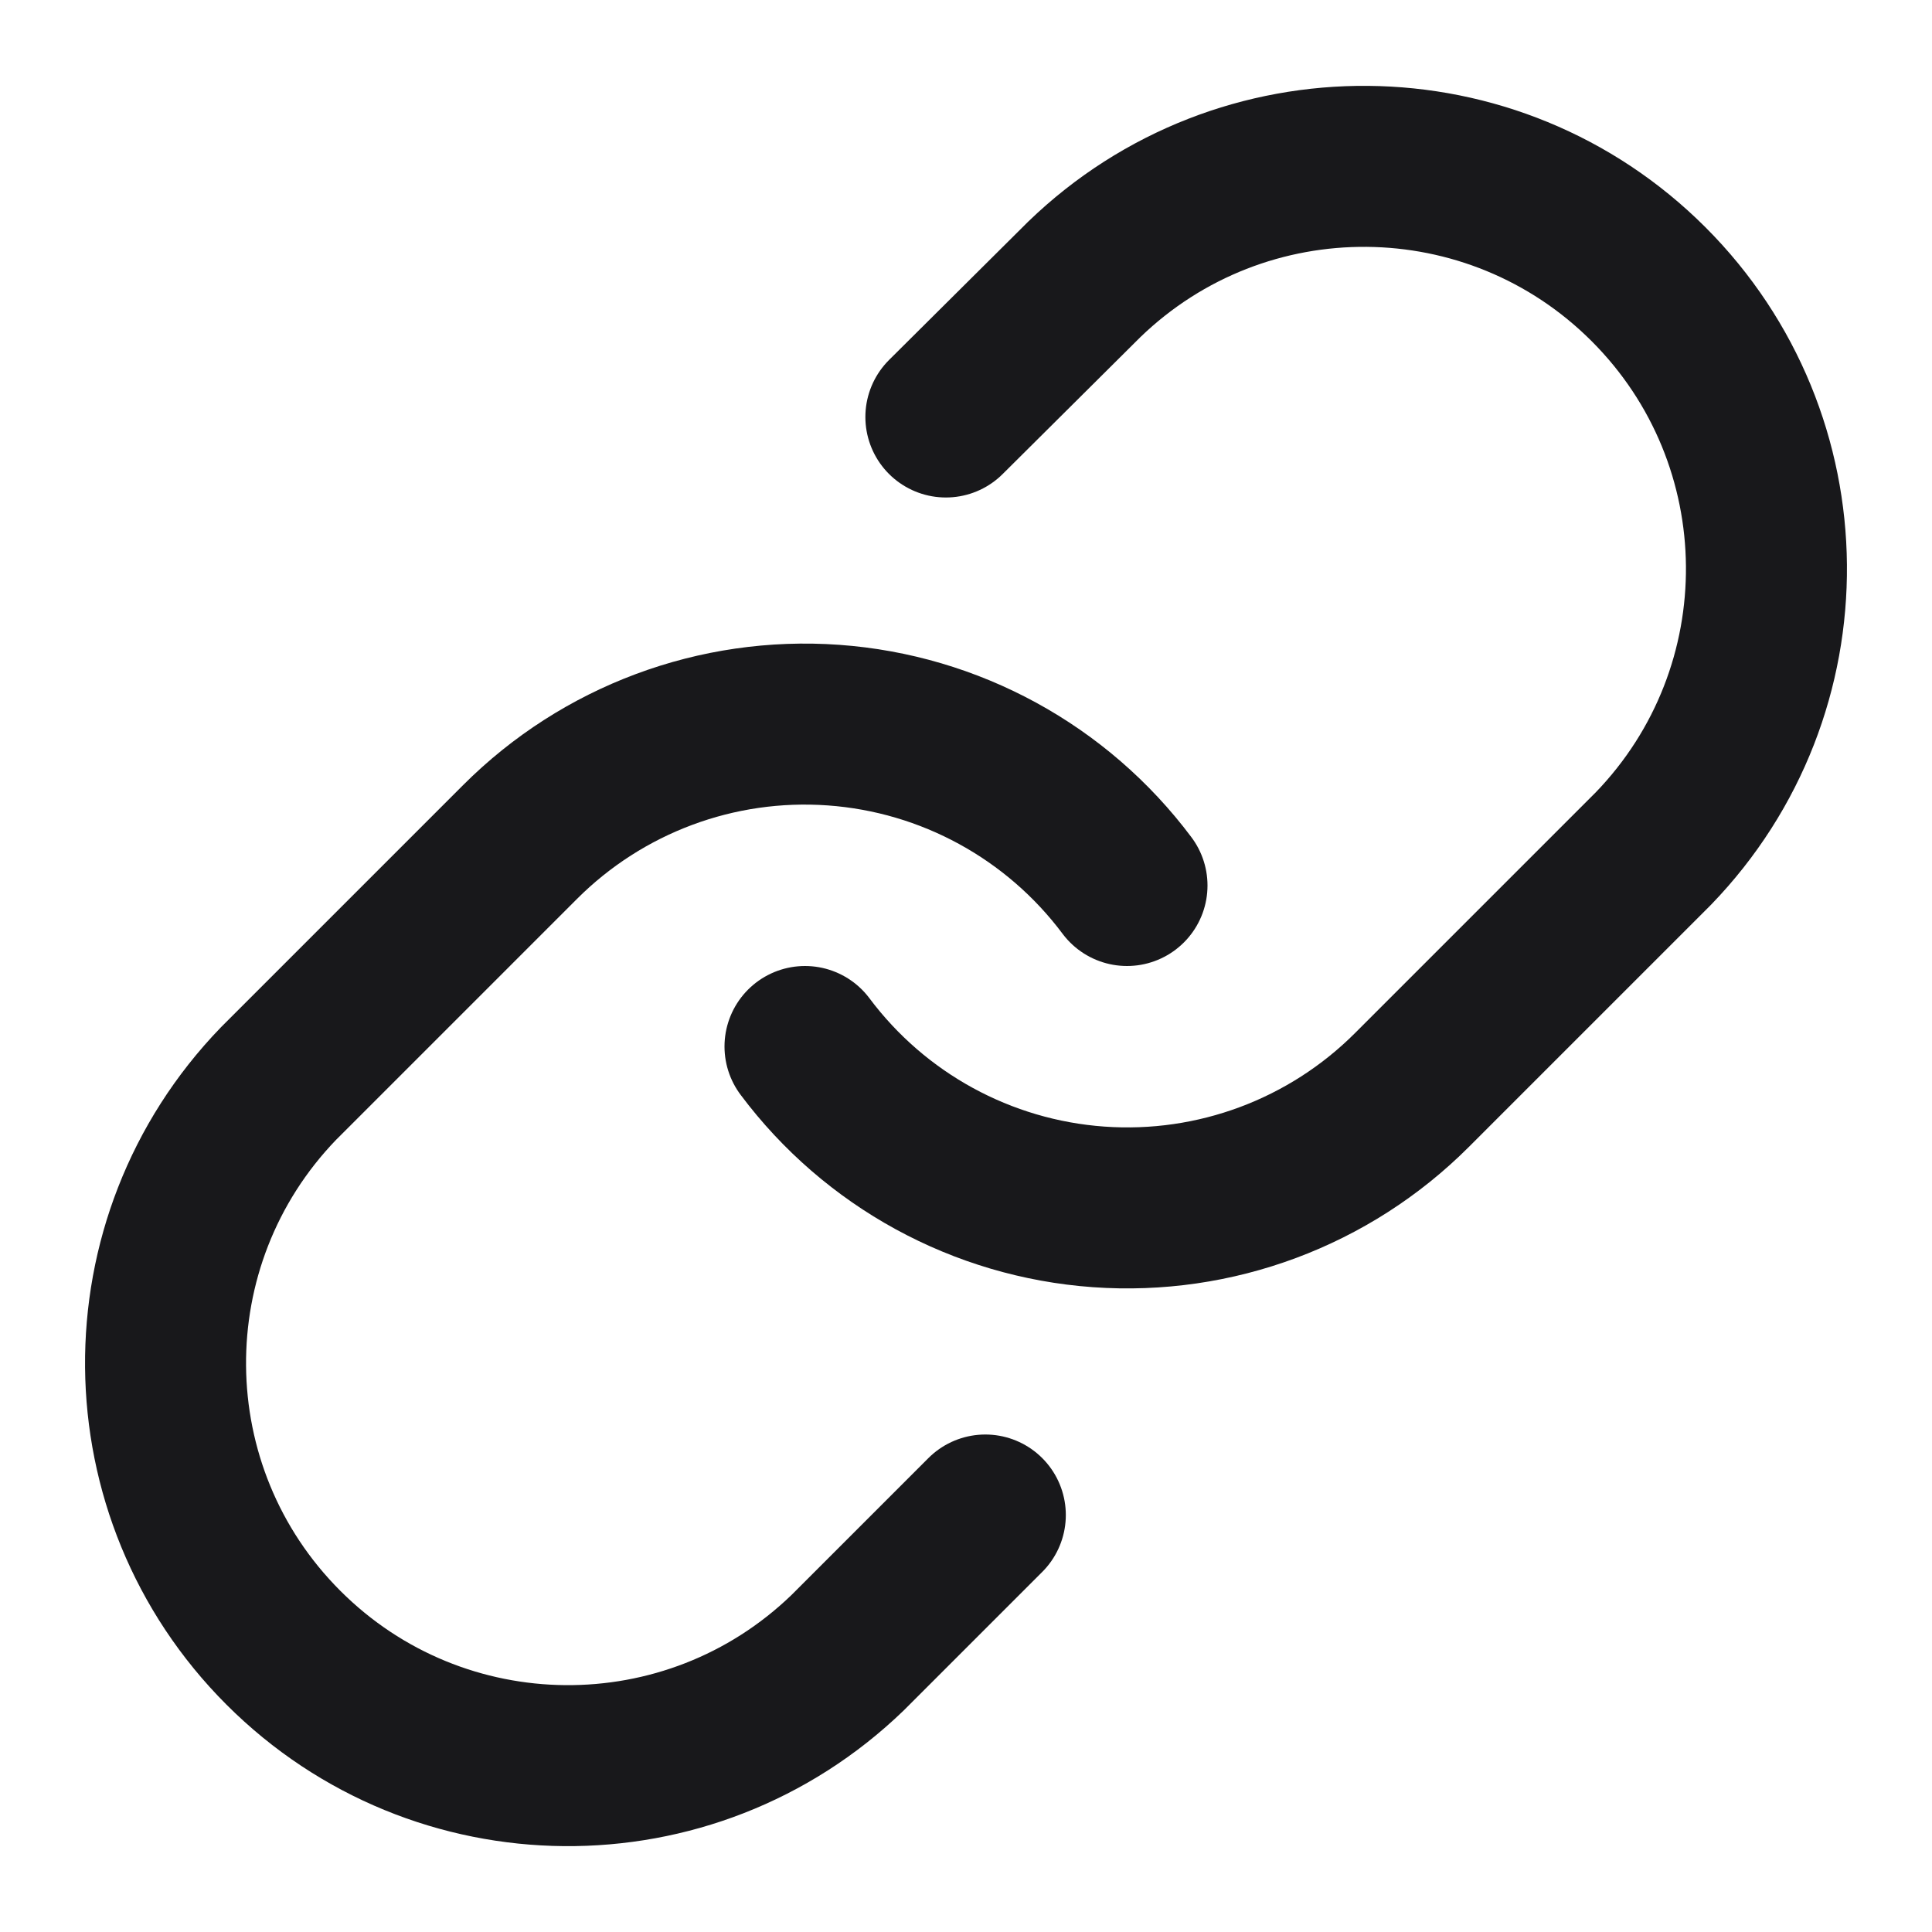
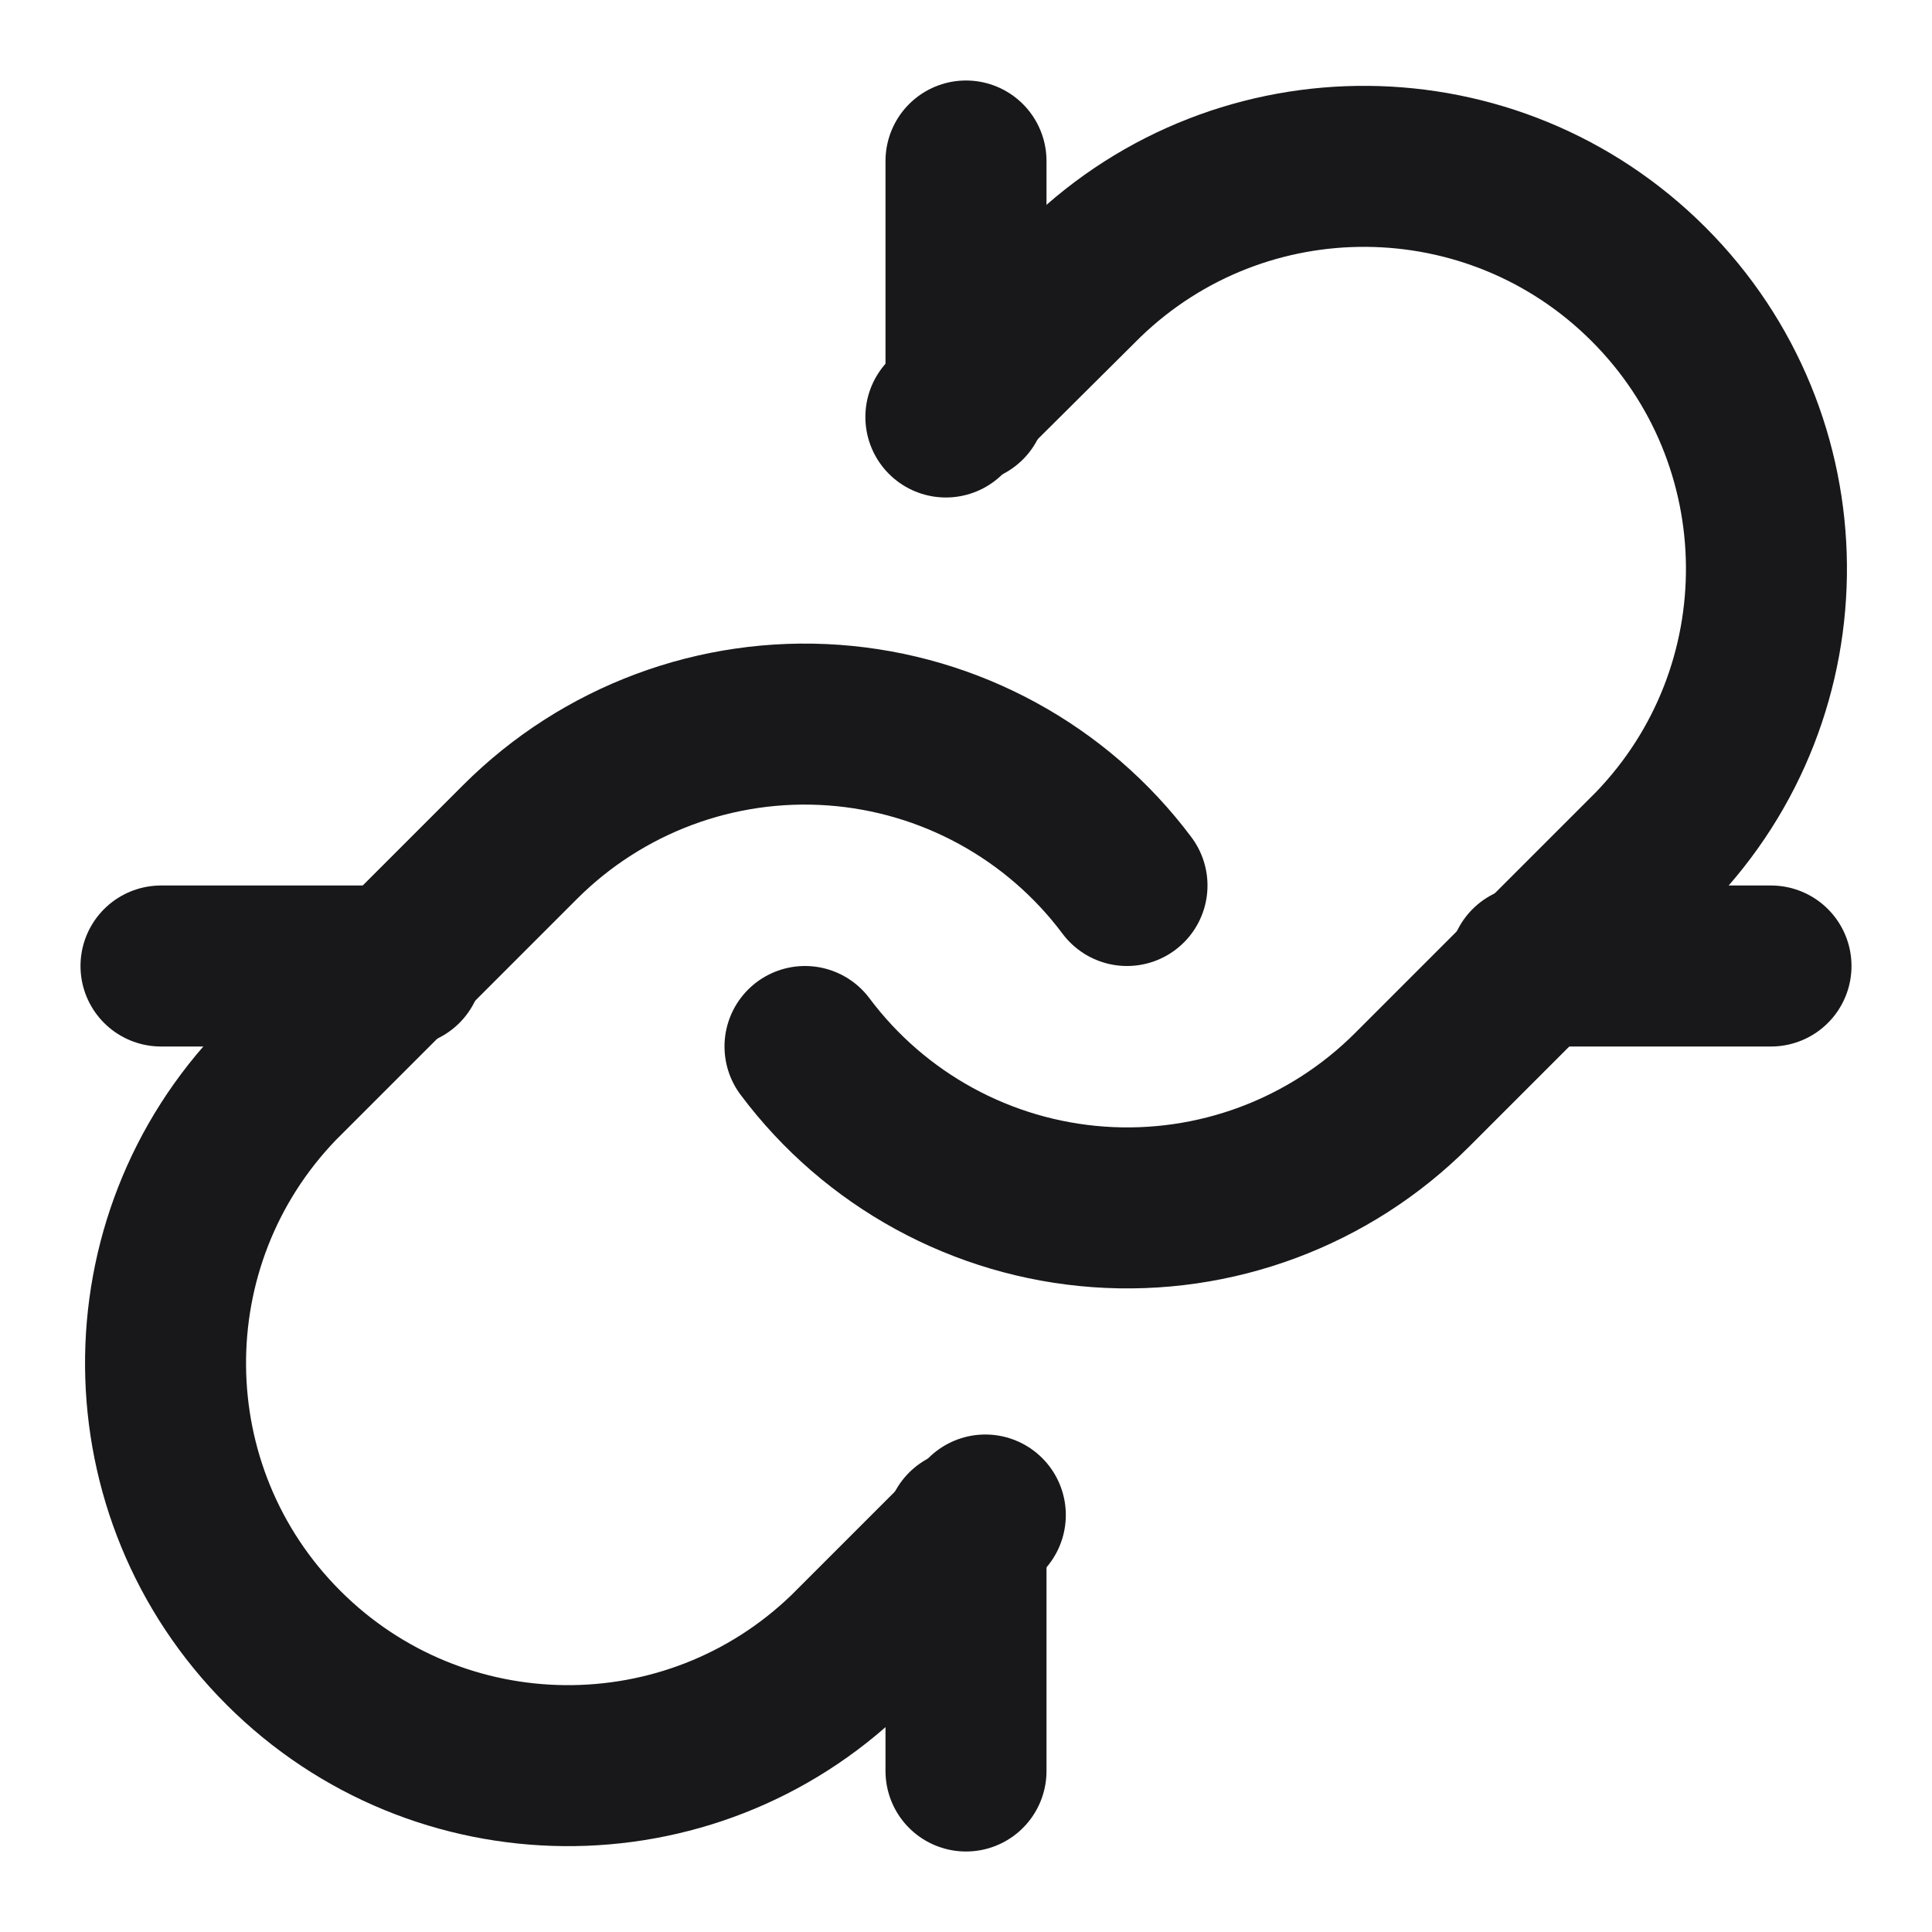
<svg xmlns="http://www.w3.org/2000/svg" viewBox="0 0 24 24" width="24" height="24" fill="none" stroke="#18181b" stroke-width="2" stroke-linecap="round" stroke-linejoin="round">
  <path d="M10 13a5 5 0 0 0 7.54.54l3-3a5 5 0 0 0-7.07-7.07l-1.72 1.71" />
  <path d="M14 11a5 5 0 0 0-7.54-.54l-3 3a5 5 0 0 0 7.07 7.07l1.71-1.71" />
+   <line x1="12" y1="5" x2="12" y2="2" />
+   <line x1="12" y1="22" x2="12" y2="19" />
+   <line x1="5" y1="12" x2="2" y2="12" />
+   <line x1="22" y1="12" x2="19" y2="12" />
</svg>
